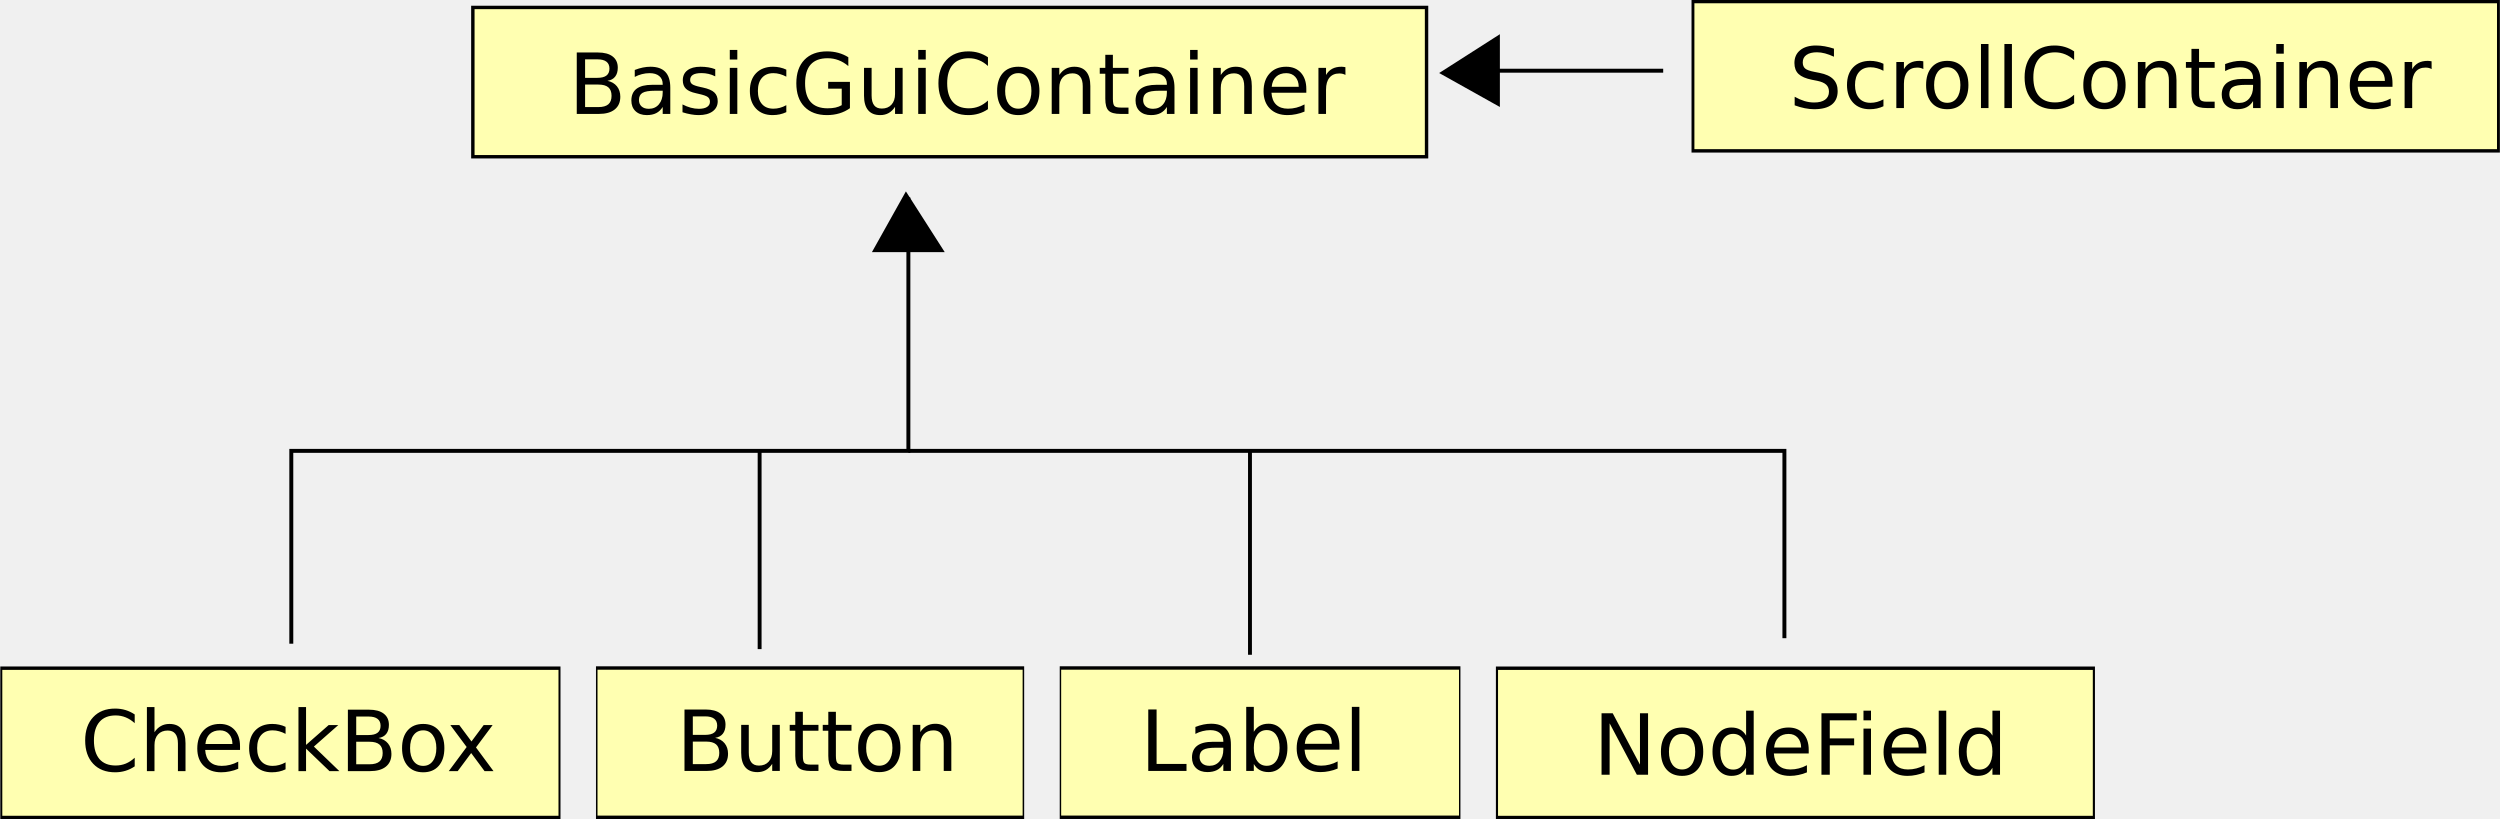
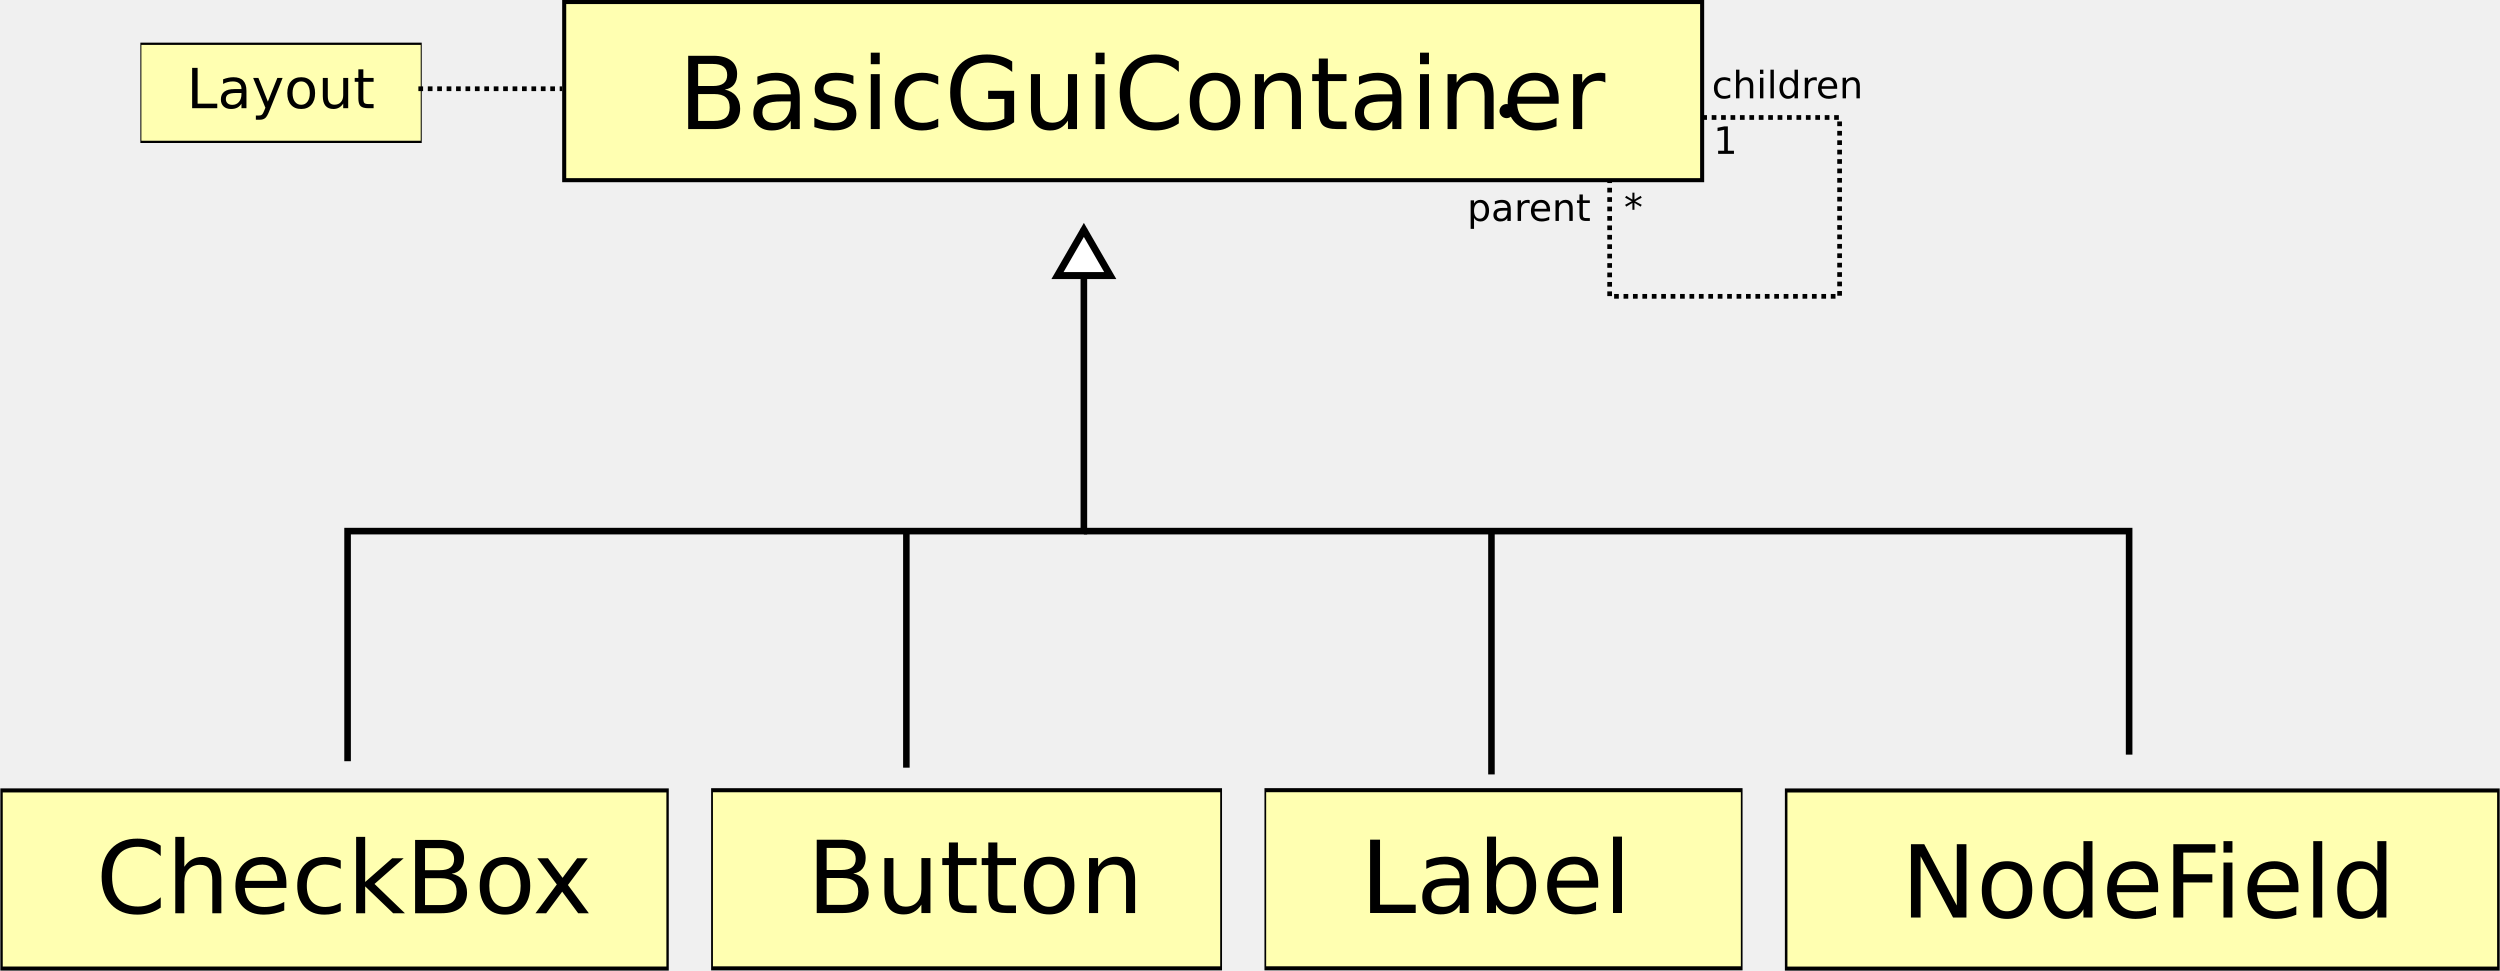
- <svg xmlns="http://www.w3.org/2000/svg" version="1.0" width="633.307" height="207.439" id="svg2">
-   <defs id="defs4" />
-   <g transform="translate(-26.69645,-53.26961)" id="layer1" style="display:inline">
-     <g transform="translate(-1.395706,9.769941)" id="g3198">
+ <svg xmlns="http://www.w3.org/2000/svg" width="530.77" height="205.985" id="svg2" version="1.0">
+   <defs id="defs4">
+     <marker orient="auto" refY="0" refX="0" id="EmptyTriangleInL" style="overflow:visible">
+       <path id="path3668" d="M 5.77,0 L -2.88,5 L -2.88,-5 L 5.77,0 z" style="fill:#ffffff;fill-rule:evenodd;stroke:#000000;stroke-width:1pt;marker-start:none" transform="matrix(-0.8,0,0,-0.8,4.8,0)" />
+     </marker>
+     <marker orient="auto" refY="0" refX="0" id="Arrow2Lstart" style="overflow:visible">
+       <path id="path3534" style="font-size:12px;fill-rule:evenodd;stroke-width:0.625;stroke-linejoin:round" d="M 8.719,4.034 L -2.207,0.016 L 8.719,-4.002 C 6.973,-1.63 6.983,1.616 8.719,4.034 z" transform="matrix(1.1,0,0,1.1,1.1,0)" />
+     </marker>
+     <marker orient="auto" refY="0" refX="0" id="Arrow1Lstart" style="overflow:visible">
+       <path id="path3516" d="M 0,0 L 5,-5 L -12.5,0 L 5,5 L 0,0 z" style="fill-rule:evenodd;stroke:#000000;stroke-width:1pt;marker-start:none" transform="matrix(0.8,0,0,0.8,10,0)" />
+     </marker>
+   </defs>
+   <g id="layer1" style="display:inline" transform="translate(-26.69645,-54.72395)">
+     <g id="g3198" transform="translate(-1.395706,9.769941)">
      <a id="a3159">
-         <rect width="241.594" height="37.821" x="147.876" y="45.385" id="rect2383" style="fill:#ffffb1;fill-opacity:1;fill-rule:evenodd;stroke:#000000;stroke-width:0.863px;stroke-linecap:butt;stroke-linejoin:miter;stroke-opacity:1" />
+         <rect style="fill:#ffffb1;fill-opacity:1;fill-rule:evenodd;stroke:#000000;stroke-width:0.863px;stroke-linecap:butt;stroke-linejoin:miter;stroke-opacity:1" id="rect2383" width="241.594" height="37.821" x="147.876" y="45.385" />
      </a>
-       <text x="172.107" y="72.36" id="text3155" xml:space="preserve" style="font-size:21.345px;font-style:normal;font-weight:normal;fill:#000000;fill-opacity:1;stroke:none;stroke-width:1px;stroke-linecap:butt;stroke-linejoin:miter;stroke-opacity:1;font-family:Bitstream Vera Sans">
-         <tspan x="172.107" y="72.36" id="tspan3157">BasicGuiContainer</tspan>
+       <text id="text3155" y="72.36" x="172.107" style="font-size:21.345px;font-style:normal;font-weight:normal;fill:#000000;fill-opacity:1;stroke:none;stroke-width:1px;stroke-linecap:butt;stroke-linejoin:miter;stroke-opacity:1;font-family:Bitstream Vera Sans" xml:space="preserve">
+         <tspan y="72.36" x="172.107" id="tspan3157">BasicGuiContainer</tspan>
      </text>
    </g>
-     <g transform="translate(32.32031,41.02701)" id="g3192">
+     <g id="g3192" transform="translate(32.32031,41.02701)">
      <a transform="matrix(0.4473754,0,0,1,79.38807,136.0813)" id="a3162">
-         <rect width="241.594" height="37.821" x="147.876" y="45.385" id="rect3164" style="fill:#ffffb1;fill-opacity:1;fill-rule:evenodd;stroke:#000000;stroke-width:0.863px;stroke-linecap:butt;stroke-linejoin:miter;stroke-opacity:1" />
+         <rect style="fill:#ffffb1;fill-opacity:1;fill-rule:evenodd;stroke:#000000;stroke-width:0.863px;stroke-linecap:butt;stroke-linejoin:miter;stroke-opacity:1" id="rect3164" width="241.594" height="37.821" x="147.876" y="45.385" />
      </a>
-       <text x="165.678" y="207.543" id="text3166" xml:space="preserve" style="font-size:21.345px;font-style:normal;font-weight:normal;fill:#000000;fill-opacity:1;stroke:none;stroke-width:1px;stroke-linecap:butt;stroke-linejoin:miter;stroke-opacity:1;display:inline;font-family:Bitstream Vera Sans">
-         <tspan x="165.678" y="207.543" id="tspan3168">Button</tspan>
+       <text id="text3166" y="207.543" x="165.678" style="font-size:21.345px;font-style:normal;font-weight:normal;fill:#000000;fill-opacity:1;stroke:none;stroke-width:1px;stroke-linecap:butt;stroke-linejoin:miter;stroke-opacity:1;display:inline;font-family:Bitstream Vera Sans" xml:space="preserve">
+         <tspan y="207.543" x="165.678" id="tspan3168">Button</tspan>
      </text>
    </g>
-     <g transform="translate(25.58916,-55.8904)" id="g3204">
+     <g id="g3204" transform="translate(25.58916,-55.8904)">
      <a transform="matrix(0.4186435,0,0,1,207.8361,232.9893)" id="a3170" style="display:inline">
-         <rect width="241.594" height="37.821" x="147.876" y="45.385" id="rect3172" style="fill:#ffffb1;fill-opacity:1;fill-rule:evenodd;stroke:#000000;stroke-width:0.863px;stroke-linecap:butt;stroke-linejoin:miter;stroke-opacity:1" />
+         <rect style="fill:#ffffb1;fill-opacity:1;fill-rule:evenodd;stroke:#000000;stroke-width:0.863px;stroke-linecap:butt;stroke-linejoin:miter;stroke-opacity:1" id="rect3172" width="241.594" height="37.821" x="147.876" y="45.385" />
      </a>
-       <text x="289.896" y="304.451" id="text3174" xml:space="preserve" style="font-size:21.345px;font-style:normal;font-weight:normal;fill:#000000;fill-opacity:1;stroke:none;stroke-width:1px;stroke-linecap:butt;stroke-linejoin:miter;stroke-opacity:1;display:inline;font-family:Bitstream Vera Sans">
-         <tspan x="289.896" y="304.451" id="tspan3176">Label</tspan>
+       <text id="text3174" y="304.451" x="289.896" style="font-size:21.345px;font-style:normal;font-weight:normal;fill:#000000;fill-opacity:1;stroke:none;stroke-width:1px;stroke-linecap:butt;stroke-linejoin:miter;stroke-opacity:1;display:inline;font-family:Bitstream Vera Sans" xml:space="preserve">
+         <tspan y="304.451" x="289.896" id="tspan3176">Label</tspan>
      </text>
    </g>
-     <g transform="translate(-117.211,-113.0634)" id="g3186">
+     <g id="g3186" transform="translate(-117.211,-113.0634)">
      <a transform="matrix(0.5852886,0,0,1,57.68724,290.2132)" id="a3178" style="display:inline">
-         <rect width="241.594" height="37.821" x="147.876" y="45.385" id="rect3180" style="fill:#ffffb1;fill-opacity:1;fill-rule:evenodd;stroke:#000000;stroke-width:0.863px;stroke-linecap:butt;stroke-linejoin:miter;stroke-opacity:1" />
+         <rect style="fill:#ffffb1;fill-opacity:1;fill-rule:evenodd;stroke:#000000;stroke-width:0.863px;stroke-linecap:butt;stroke-linejoin:miter;stroke-opacity:1" id="rect3180" width="241.594" height="37.821" x="147.876" y="45.385" />
      </a>
-       <text x="164.283" y="361.675" id="text3182" xml:space="preserve" style="font-size:21.345px;font-style:normal;font-weight:normal;fill:#000000;fill-opacity:1;stroke:none;stroke-width:1px;stroke-linecap:butt;stroke-linejoin:miter;stroke-opacity:1;display:inline;font-family:Bitstream Vera Sans">
-         <tspan x="164.283" y="361.675" id="tspan3184">CheckBox</tspan>
+       <text id="text3182" y="361.675" x="164.283" style="font-size:21.345px;font-style:normal;font-weight:normal;fill:#000000;fill-opacity:1;stroke:none;stroke-width:1px;stroke-linecap:butt;stroke-linejoin:miter;stroke-opacity:1;display:inline;font-family:Bitstream Vera Sans" xml:space="preserve">
+         <tspan y="361.675" x="164.283" id="tspan3184">CheckBox</tspan>
      </text>
-     </g>
-     <g transform="translate(307.7531,8.280661)" id="g3230">
-       <g id="g3224">
-         <a transform="matrix(0.8445743,0,0,1,22.91671,0)" id="a3212">
-           <rect width="241.594" height="37.821" x="147.876" y="45.385" id="rect3214" style="fill:#ffffb1;fill-opacity:1;fill-rule:evenodd;stroke:#000000;stroke-width:0.863px;stroke-linecap:butt;stroke-linejoin:miter;stroke-opacity:1" />
-         </a>
-         <text x="172.107" y="72.36" id="text3216" xml:space="preserve" style="font-size:21.345px;font-style:normal;font-weight:normal;fill:#000000;fill-opacity:1;stroke:none;stroke-width:1px;stroke-linecap:butt;stroke-linejoin:miter;stroke-opacity:1;font-family:Bitstream Vera Sans">
-           <tspan x="172.107" y="72.36" id="tspan3218">ScrollContainer</tspan>
-         </text>
-       </g>
    </g>
    <g transform="translate(258.2056,177.1611)" id="g3237" style="display:inline">
      <g id="g3239">
        <g id="g3249">
-           <a transform="matrix(0.6258956,0,0,1,55.15143,0)" id="a3241">
-             <rect width="241.594" height="37.821" x="147.876" y="45.385" id="rect3243" style="fill:#ffffb1;fill-opacity:1;fill-rule:evenodd;stroke:#000000;stroke-width:0.863px;stroke-linecap:butt;stroke-linejoin:miter;stroke-opacity:1" />
+           <a id="a3241" transform="matrix(0.6258956,0,0,1,55.15143,0)">
+             <rect style="fill:#ffffb1;fill-opacity:1;fill-rule:evenodd;stroke:#000000;stroke-width:0.863px;stroke-linecap:butt;stroke-linejoin:miter;stroke-opacity:1" id="rect3243" width="241.594" height="37.821" x="147.876" y="45.385" />
          </a>
-           <text x="172.107" y="72.36" id="text3245" xml:space="preserve" style="font-size:21.345px;font-style:normal;font-weight:normal;fill:#000000;fill-opacity:1;stroke:none;stroke-width:1px;stroke-linecap:butt;stroke-linejoin:miter;stroke-opacity:1;font-family:Bitstream Vera Sans">
-             <tspan x="172.107" y="72.36" id="tspan3247">NodeField</tspan>
+           <text id="text3245" y="72.36" x="172.107" style="font-size:21.345px;font-style:normal;font-weight:normal;fill:#000000;fill-opacity:1;stroke:none;stroke-width:1px;stroke-linecap:butt;stroke-linejoin:miter;stroke-opacity:1;font-family:Bitstream Vera Sans" xml:space="preserve">
+             <tspan y="72.36" x="172.107" id="tspan3247">NodeField</tspan>
          </text>
        </g>
      </g>
    </g>
-     <g transform="translate(5.582823,-468.9572)" id="g3307">
+     <g id="g3307" transform="translate(5.582823,-468.9572)">
      <g id="g3316">
-         <path d="M 251.227,572.239 L 251.227,636.442 L 94.908,636.442 L 94.908,685.292" id="path3274" style="fill:none;fill-rule:evenodd;stroke:#000000;stroke-width:1px;stroke-linecap:butt;stroke-linejoin:miter;stroke-opacity:1" />
-         <path d="M 251.227,636.442 L 473.144,636.442 L 473.144,683.896" id="path3276" style="fill:none;fill-rule:evenodd;stroke:#000000;stroke-width:1px;stroke-linecap:butt;stroke-linejoin:miter;stroke-opacity:1" />
-         <path d="M 213.543,636.578 L 213.543,686.662" id="path3278" style="fill:none;fill-rule:evenodd;stroke:#000000;stroke-width:0.985px;stroke-linecap:butt;stroke-linejoin:miter;stroke-opacity:1" />
-         <path d="M 337.761,636.538 L 337.761,688.097" id="path3280" style="fill:none;fill-rule:evenodd;stroke:#000000;stroke-width:0.986px;stroke-linecap:butt;stroke-linejoin:miter;stroke-opacity:1" />
-         <path d="M 250.625,571.585 L 242.762,585.642 L 259.611,585.642 L 250.625,571.585 z" id="path3305" style="fill:#000000;fill-opacity:1;fill-rule:evenodd;stroke:#000000;stroke-width:0.9px;stroke-linecap:butt;stroke-linejoin:miter;stroke-opacity:1" />
+         <path style="fill:none;fill-rule:evenodd;stroke:#000000;stroke-width:1.4;stroke-linecap:butt;stroke-linejoin:miter;marker-start:url(#EmptyTriangleInL);stroke-miterlimit:4;stroke-dasharray:none;stroke-opacity:1" d="M 251.227,572.239 L 251.227,583.884 L 251.227,636.442 L 94.908,636.442 L 94.908,685.292" id="path3274" />
+         <path style="fill:none;fill-rule:evenodd;stroke:#000000;stroke-width:1.4;stroke-linecap:butt;stroke-linejoin:miter;stroke-miterlimit:4;stroke-dasharray:none;stroke-opacity:1" d="M 251.227,636.442 L 473.144,636.442 L 473.144,683.896" id="path3276" />
+         <path style="fill:none;fill-rule:evenodd;stroke:#000000;stroke-width:1.388;stroke-linecap:butt;stroke-linejoin:miter;stroke-miterlimit:4;stroke-dasharray:none;stroke-opacity:1" d="M 213.543,636.578 L 213.543,686.662" id="path3278" />
+         <path style="fill:none;fill-rule:evenodd;stroke:#000000;stroke-width:1.389;stroke-linecap:butt;stroke-linejoin:miter;stroke-miterlimit:4;stroke-dasharray:none;stroke-opacity:1" d="M 337.761,636.538 L 337.761,688.097" id="path3280" />
+         <path id="path6387" style="fill:#000000;stroke:none" d="M 342.47,547.268 A 1.5,1.5 0 1 1 339.47,547.268 A 1.5,1.5 0 1 1 342.47,547.268 z" />
+         <path style="fill:none;fill-rule:evenodd;stroke:#000000;stroke-width:1;stroke-linecap:butt;stroke-linejoin:miter;stroke-miterlimit:4;stroke-dasharray:1, 1;stroke-dashoffset:0;stroke-opacity:1" d="M 361.405,26.398 L 390.562,26.398 L 390.562,64.369 L 341.741,64.369 L 341.741,39.959" id="path6389" transform="translate(21.11362,522.2268)" />
+         <text xml:space="preserve" style="font-size:40px;font-style:normal;font-weight:normal;line-height:125%;fill:#000000;fill-opacity:1;stroke:none;stroke-width:1px;stroke-linecap:butt;stroke-linejoin:miter;stroke-opacity:1;font-family:Bitstream Vera Sans" x="384.553" y="544.556" id="text6391">
+           <tspan id="tspan6393" x="384.553" y="544.556" style="font-size:8px;font-style:normal;font-variant:normal;font-weight:normal;font-stretch:normal;text-align:start;line-height:125%;writing-mode:lr-tb;text-anchor:start;font-family:Bitstream Vera Sans;-inkscape-font-specification:Bitstream Vera Sans">children</tspan>
+         </text>
+         <text xml:space="preserve" style="font-size:40px;font-style:normal;font-weight:normal;line-height:125%;fill:#000000;fill-opacity:1;stroke:none;stroke-width:1px;stroke-linecap:butt;stroke-linejoin:miter;stroke-opacity:1;display:inline;font-family:Bitstream Vera Sans" x="365.901" y="570.524" id="text6395">
+           <tspan id="tspan6397" x="365.901" y="570.524" style="font-size:8px;font-style:normal;font-variant:normal;font-weight:normal;font-stretch:normal;text-align:start;line-height:125%;writing-mode:lr-tb;text-anchor:start;font-family:Bitstream Vera Sans;-inkscape-font-specification:Bitstream Vera Sans">*</tspan>
+         </text>
+         <text xml:space="preserve" style="font-size:40px;font-style:normal;font-weight:normal;line-height:125%;fill:#000000;fill-opacity:1;stroke:none;stroke-width:1px;stroke-linecap:butt;stroke-linejoin:miter;stroke-opacity:1;display:inline;font-family:Bitstream Vera Sans" x="332.608" y="570.593" id="text6399">
+           <tspan id="tspan6401" x="332.608" y="570.593" style="font-size:8px;font-style:normal;font-variant:normal;font-weight:normal;font-stretch:normal;text-align:start;line-height:125%;writing-mode:lr-tb;text-anchor:start;font-family:Bitstream Vera Sans;-inkscape-font-specification:Bitstream Vera Sans">parent</tspan>
+         </text>
+         <text xml:space="preserve" style="font-size:40px;font-style:normal;font-weight:normal;line-height:125%;fill:#000000;fill-opacity:1;stroke:none;stroke-width:1px;stroke-linecap:butt;stroke-linejoin:miter;stroke-opacity:1;display:inline;font-family:Bitstream Vera Sans" x="384.887" y="556.353" id="text6407">
+           <tspan id="tspan6409" x="384.887" y="556.353" style="font-size:8px;font-style:normal;font-variant:normal;font-weight:normal;font-stretch:normal;text-align:start;line-height:125%;writing-mode:lr-tb;text-anchor:start;font-family:Bitstream Vera Sans;-inkscape-font-specification:Bitstream Vera Sans">1</tspan>
+         </text>
      </g>
-       <path d="M 386.561,540.7 L 400.617,548.562 L 400.617,531.714 L 386.561,540.7 z" id="path3314" style="fill:#000000;fill-opacity:1;fill-rule:evenodd;stroke:#000000;stroke-width:0.9px;stroke-linecap:butt;stroke-linejoin:miter;stroke-opacity:1;display:inline" />
-       <path d="M 400.568,71.181 L 448.022,71.181" transform="translate(-5.582823,468.9572)" id="path3323" style="fill:none;fill-rule:evenodd;stroke:#000000;stroke-width:1px;stroke-linecap:butt;stroke-linejoin:miter;stroke-opacity:1" />
    </g>
+     <g style="display:inline" id="g3495" transform="matrix(0.5507086,0,0,0.5507086,-33.04091,8.155955)">
+       <g id="g3505" transform="translate(17.23746,-80.03108)">
+         <a id="a3497" transform="matrix(0.4473754,0,0,1,79.38807,136.0813)">
+           <rect y="45.385" x="147.876" height="37.821" width="241.594" id="rect3499" style="fill:#ffffb1;fill-opacity:1;fill-rule:evenodd;stroke:#000000;stroke-width:0.863px;stroke-linecap:butt;stroke-linejoin:miter;stroke-opacity:1" />
+         </a>
+         <text xml:space="preserve" style="font-size:21.345px;font-style:normal;font-weight:normal;fill:#000000;fill-opacity:1;stroke:none;stroke-width:1px;stroke-linecap:butt;stroke-linejoin:miter;stroke-opacity:1;display:inline;font-family:Bitstream Vera Sans" x="163.216" y="206.312" id="text3501">
+           <tspan id="tspan3503" x="163.216" y="206.312">Layout</tspan>
+         </text>
+       </g>
+     </g>
+     <path style="fill:none;fill-rule:evenodd;stroke:#000000;stroke-width:1;stroke-linecap:butt;stroke-linejoin:miter;stroke-miterlimit:4;stroke-dasharray:1, 1;stroke-dashoffset:0;stroke-opacity:1" d="M 88.826,20.295 L 119.338,20.295" id="path3511" transform="translate(26.69645,53.26961)" />
  </g>
</svg>
